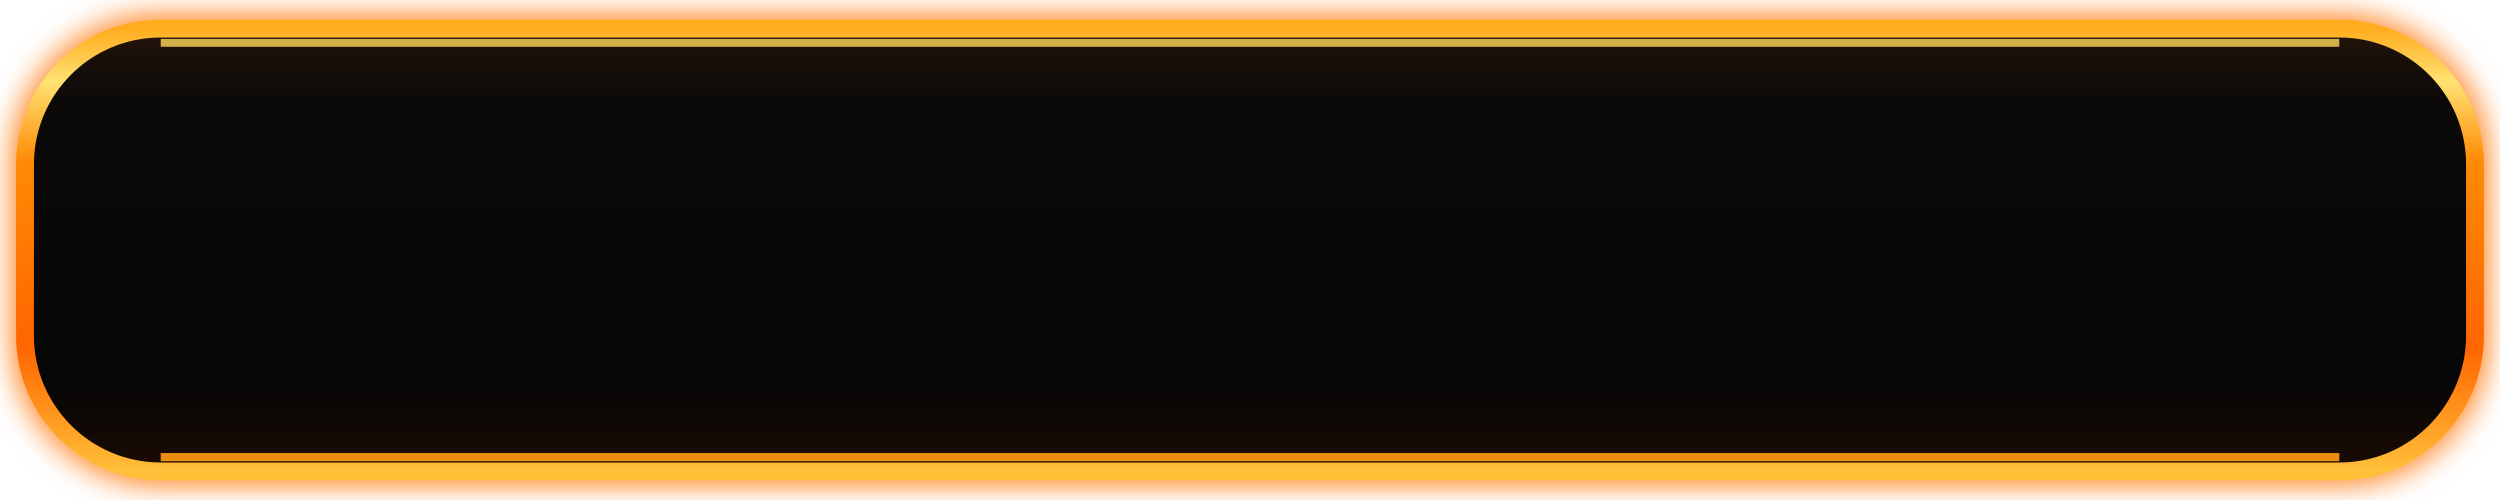
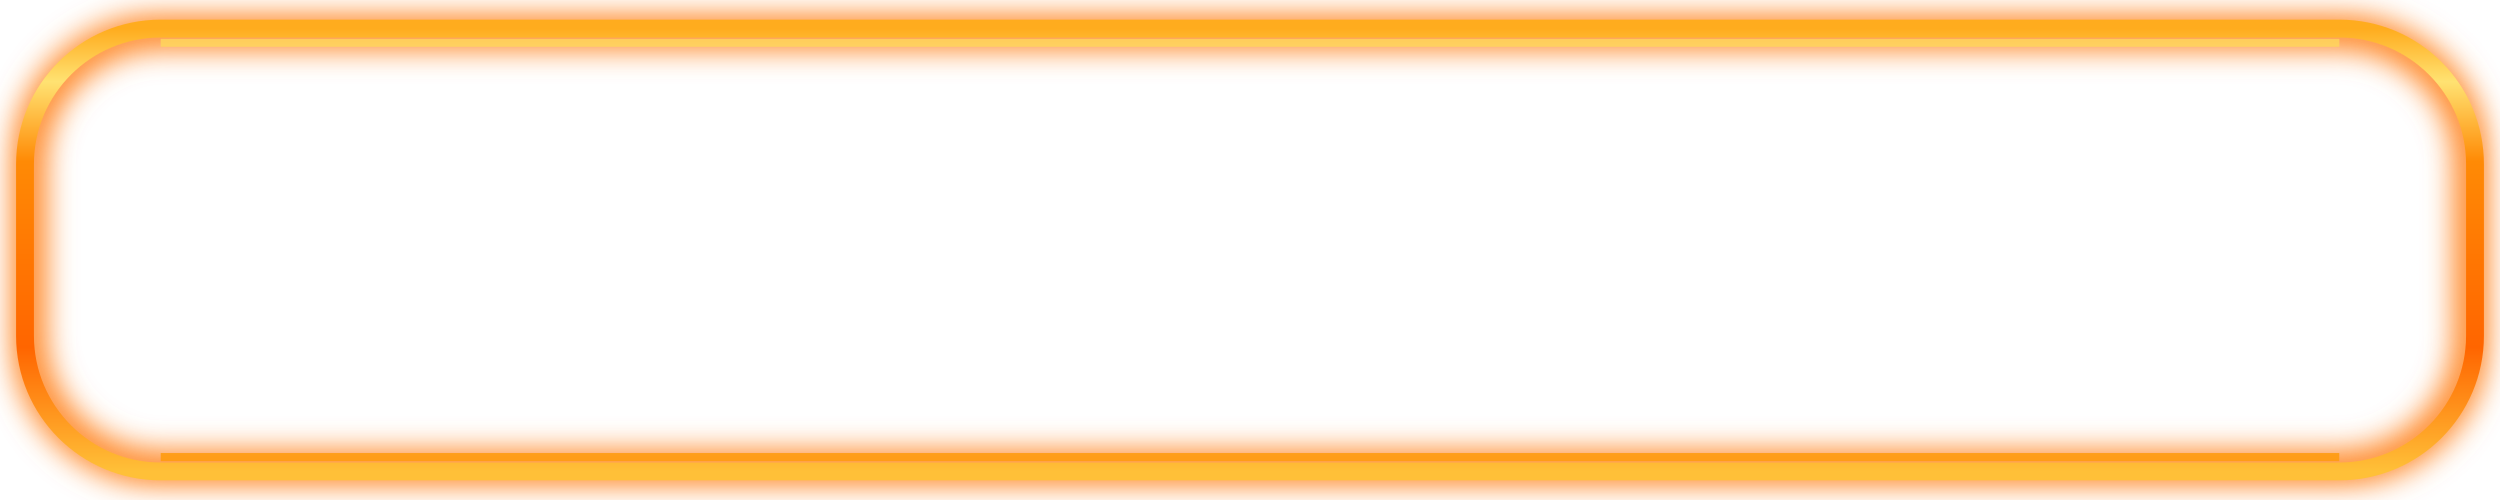
<svg xmlns="http://www.w3.org/2000/svg" viewBox="0 0 700 140" preserveAspectRatio="none">
  <defs>
    <linearGradient id="edge" x1="0" y1="0" x2="0" y2="1">
      <stop stop-color="#ffac1e" />
      <stop offset=".12" stop-color="#ffe272" />
      <stop offset=".3" stop-color="#ff8a05" />
      <stop offset=".72" stop-color="#ff6500" />
      <stop offset="1" stop-color="#ffc038" />
    </linearGradient>
    <linearGradient id="glass" x1="0" y1="0" x2="0" y2="1">
      <stop stop-color="#23140b" />
      <stop offset=".17" stop-color="#0b0a09" />
      <stop offset=".8" stop-color="#060606" />
      <stop offset="1" stop-color="#1b0b04" />
    </linearGradient>
    <linearGradient id="sep" x1="0" y1="0" x2="0" y2="1">
      <stop stop-color="#ffb24d" stop-opacity=".65" />
      <stop offset=".45" stop-color="#ff9b34" stop-opacity=".3" />
      <stop offset="1" stop-color="#ff6d0a" stop-opacity=".8" />
    </linearGradient>
    <filter id="glow" x="-20%" y="-30%" width="140%" height="160%">
      <feGaussianBlur stdDeviation="4" />
    </filter>
  </defs>
  <rect x="8" y="9" width="684" height="122" rx="37" fill="none" stroke="#ff7200" stroke-width="10" opacity=".85" filter="url(#glow)" />
-   <rect x="7" y="8" width="686" height="124" rx="38" fill="url(#glass)" stroke="url(#edge)" stroke-width="5" />
+   <rect x="7" y="8" width="686" height="124" rx="38" fill="none" stroke="url(#edge)" stroke-width="5" />
  <path d="M45 12 H655" stroke="#ffd75a" stroke-width="2.2" opacity=".8" />
  <path d="M45 128 H655" stroke="#ff9b0e" stroke-width="2.3" opacity=".9" />
  <g stroke="url(#sep)" stroke-width="1.4">
    <path d="M100 11V129" />
    <path d="M200 11V129" />
    <path d="M300 11V129" />
    <path d="M400 11V129" />
    <path d="M500 11V129" />
    <path d="M600 11V129" />
  </g>
</svg>
